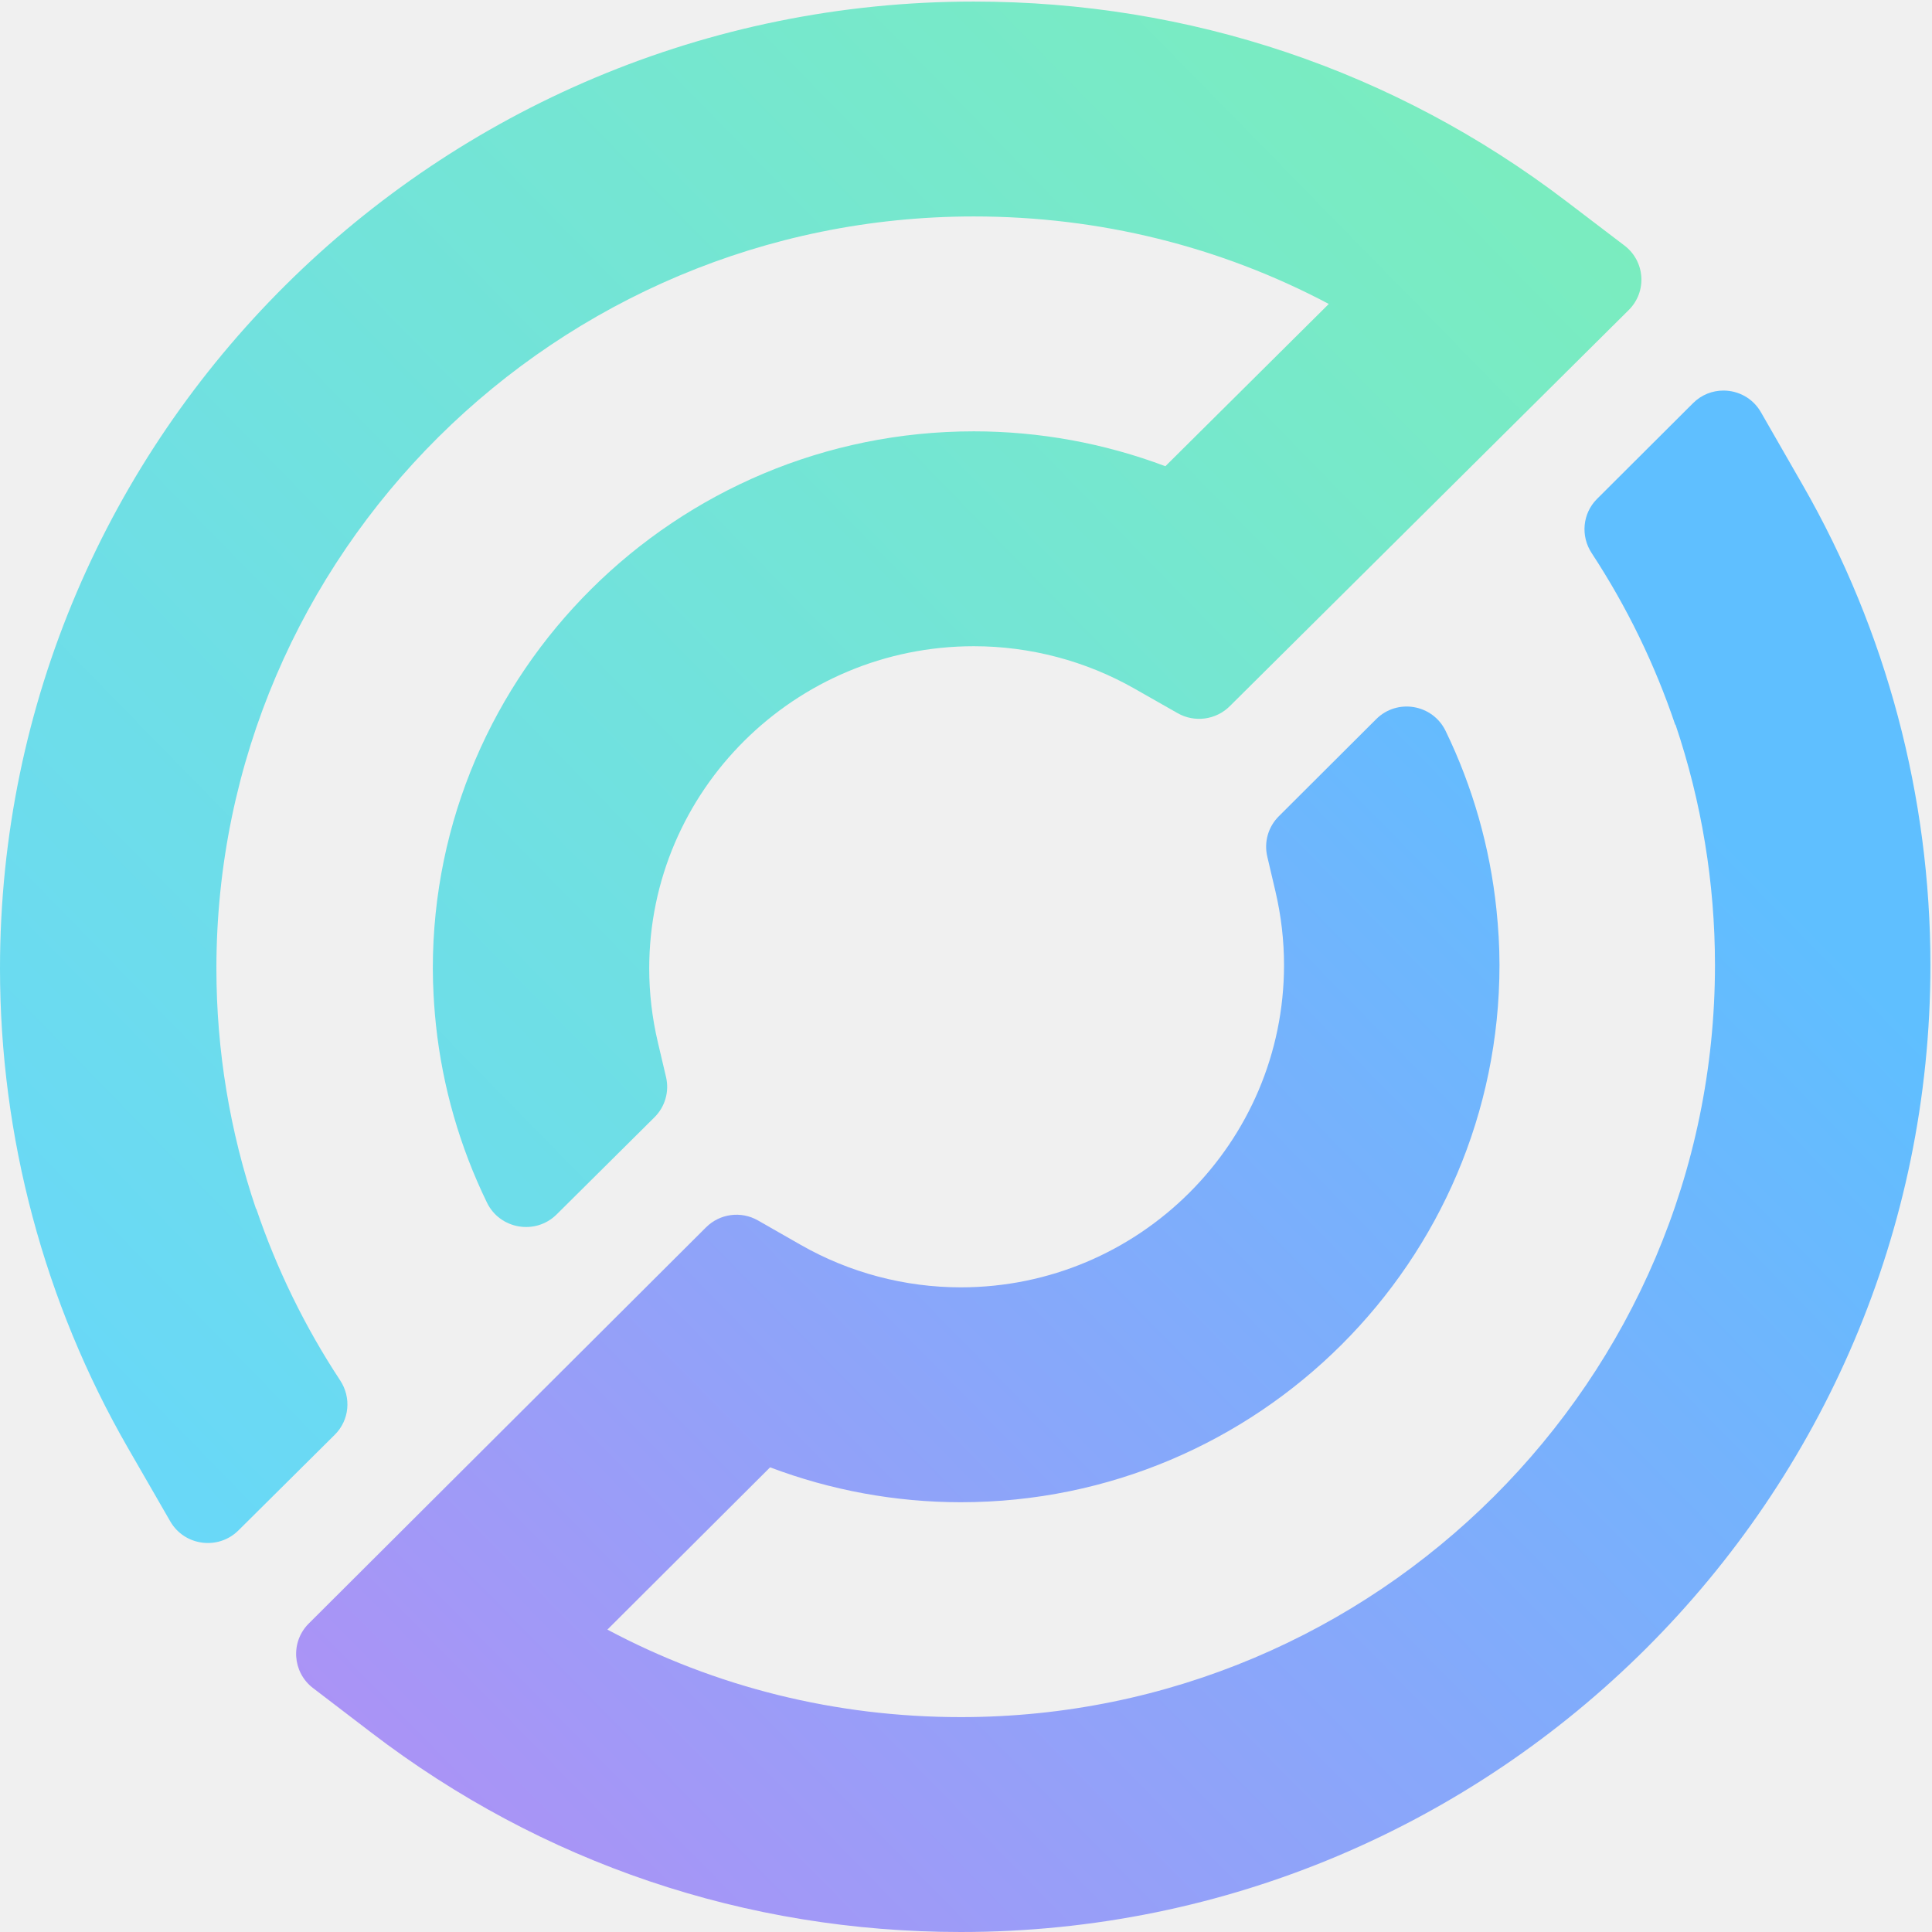
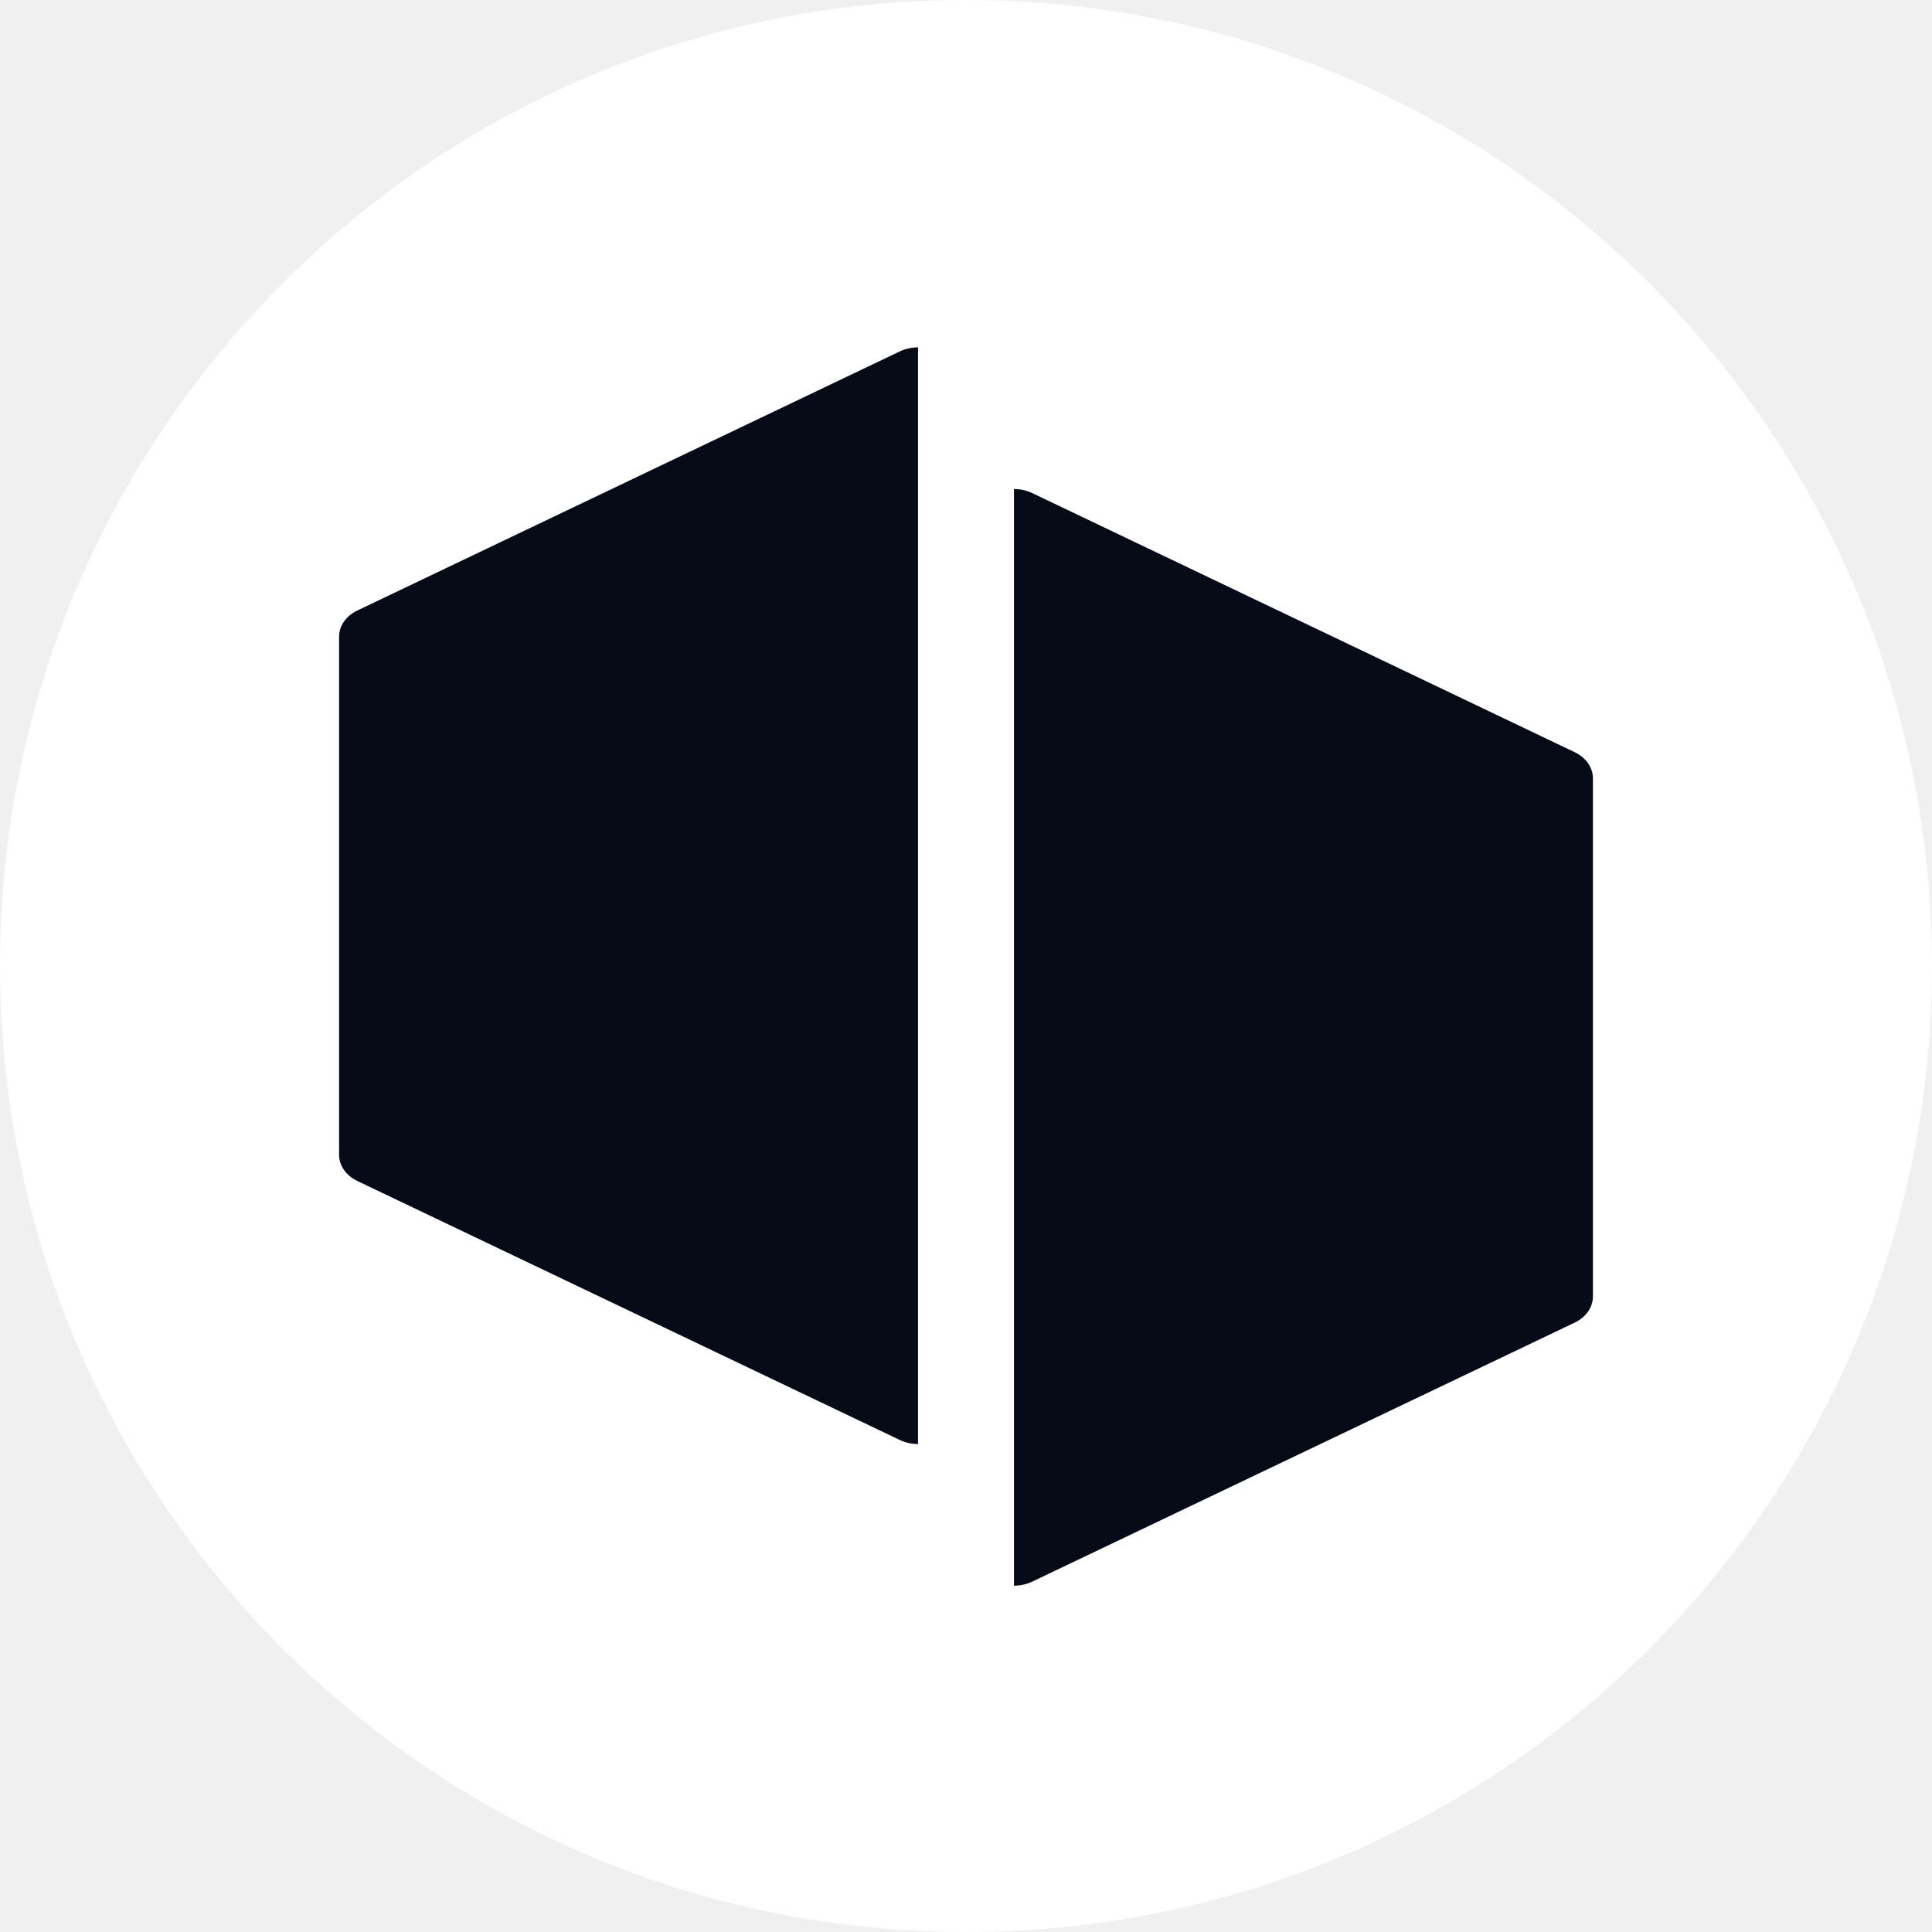
- <svg xmlns="http://www.w3.org/2000/svg" width="120px" height="120px" viewBox="0 0 120 120" version="1.1">
-   <defs>
-     <linearGradient x1="80.149%" y1="20.57%" x2="0%" y2="94.479%" id="linearGradient-1">
-       <stop stop-color="#5FBFFF" offset="0%" />
-       <stop stop-color="#B090F5" offset="100%" />
-     </linearGradient>
-     <linearGradient x1="0%" y1="94.095%" x2="112.081%" y2="-8.91%" id="linearGradient-2">
-       <stop stop-color="#68D7FA" offset="0%" />
-       <stop stop-color="#7EF1B3" offset="100%" />
-     </linearGradient>
-   </defs>
-   <g id="logo/icon" stroke="none" stroke-width="1" fill="none" fill-rule="evenodd">
-     <path d="M105.158,25.041 L99.195,30.987 C98.292,31.887 98.163,33.291 98.863,34.356 L98.863,34.356 C101.047,37.684 102.788,41.268 104.052,45.018 L104.052,45.018 L104.068,45.003 C105.684,49.789 106.52,54.839 106.52,59.938 L106.52,59.938 C106.52,85.697 85.507,106.653 59.679,106.653 L59.679,106.653 C51.906,106.653 44.44,104.791 37.726,101.218 L37.726,101.218 L47.832,91.139 C51.603,92.565 55.622,93.306 59.679,93.306 L59.679,93.306 C78.127,93.306 93.136,78.337 93.136,59.938 L93.136,59.938 C93.136,58.789 93.067,57.636 92.946,56.486 L92.946,56.486 C92.544,52.619 91.472,48.869 89.789,45.398 L89.789,45.398 C88.986,43.741 86.784,43.364 85.479,44.666 L85.479,44.666 L79.426,50.703 C78.772,51.355 78.501,52.299 78.712,53.198 L78.712,53.198 L79.22,55.365 C79.574,56.876 79.753,58.416 79.753,59.938 L79.753,59.938 C79.753,70.978 70.748,79.959 59.679,79.959 L59.679,79.959 C56.195,79.959 52.758,79.048 49.74,77.324 L49.74,77.324 L47.077,75.803 C46.028,75.204 44.709,75.379 43.854,76.231 L43.854,76.231 L19.177,100.841 C18.033,101.981 18.158,103.865 19.441,104.847 L19.441,104.847 L23.076,107.626 C33.662,115.721 46.32,120 59.679,120 L59.679,120 C92.886,120 119.902,93.056 119.902,59.938 L119.902,59.938 C119.902,49.483 117.164,39.182 111.983,30.15 L111.983,30.15 L109.373,25.602 C108.87,24.724 107.963,24.258 107.046,24.258 L107.046,24.258 C106.37,24.258 105.687,24.512 105.158,25.041" id="Fill-1" fill="url(#linearGradient-1)" />
-     <path d="M60.486,0.097 C27.134,0.097 0,27.041 0,60.159 L0,60.159 C0,70.615 2.75,80.917 7.954,89.947 L7.954,89.947 L10.575,94.495 C11.455,96.022 13.556,96.301 14.809,95.057 L14.809,95.057 L20.797,89.111 C21.703,88.211 21.832,86.808 21.131,85.743 L21.131,85.743 C18.939,82.416 17.189,78.831 15.918,75.08 L15.918,75.08 L15.904,75.094 C14.281,70.308 13.441,65.258 13.441,60.159 L13.441,60.159 C13.441,34.401 34.546,13.444 60.486,13.444 L60.486,13.444 C68.292,13.444 75.79,15.306 82.534,18.879 L82.534,18.879 L72.384,28.958 C68.597,27.532 64.56,26.791 60.486,26.791 L60.486,26.791 C41.957,26.791 26.883,41.76 26.883,60.159 L26.883,60.159 C26.883,60.716 26.903,61.273 26.932,61.831 L26.932,61.831 C26.941,62.012 26.953,62.192 26.965,62.372 L26.965,62.372 C26.995,62.807 27.032,63.242 27.079,63.677 L27.079,63.677 C27.49,67.513 28.566,71.244 30.246,74.697 L30.246,74.697 C31.052,76.355 33.264,76.731 34.575,75.429 L34.575,75.429 L40.652,69.395 C41.309,68.742 41.58,67.798 41.369,66.9 L41.369,66.9 L40.859,64.732 C40.504,63.222 40.324,61.684 40.324,60.159 L40.324,60.159 C40.324,49.119 49.368,40.138 60.486,40.138 L60.486,40.138 C63.985,40.138 67.436,41.049 70.466,42.773 L70.466,42.773 L73.142,44.295 C74.195,44.895 75.521,44.718 76.379,43.867 L76.379,43.867 L101.163,19.257 C102.312,18.116 102.187,16.232 100.898,15.251 L100.898,15.251 L97.247,12.472 C86.614,4.376 73.902,0.097 60.486,0.097 Z" id="Fill-4" fill="url(#linearGradient-2)" />
-   </g>
+ <svg xmlns="http://www.w3.org/2000/svg" width="1168" height="1168" viewBox="0 0 1168 1168" fill="none">
+   <circle cx="584" cy="584" r="584" fill="white" />
+   <path d="M624.022 298.084C620.671 296.483 616.87 295.641 613 295.641V958.635C616.87 958.635 620.671 957.793 624.022 956.192L951.978 799.605C955.331 798.004 958.115 795.7 960.05 792.925C961.985 790.151 963.002 787.004 963 783.801V470.536C963.002 467.333 961.985 464.186 960.05 461.411C958.115 458.637 955.331 456.333 951.978 454.731L624.022 298.084Z" fill="#070B17" />
+   <path d="M543.978 212.443C547.329 210.843 551.13 210 555 210V872.995C551.13 872.995 547.329 872.152 543.978 870.551L216.022 713.965C212.669 712.363 209.885 710.059 207.95 707.285C206.015 704.51 204.997 701.363 205 698.16V384.895C204.997 381.692 206.015 378.545 207.95 375.771C209.885 372.996 212.669 370.692 216.022 369.091L543.978 212.443Z" fill="#070B17" />
</svg>
